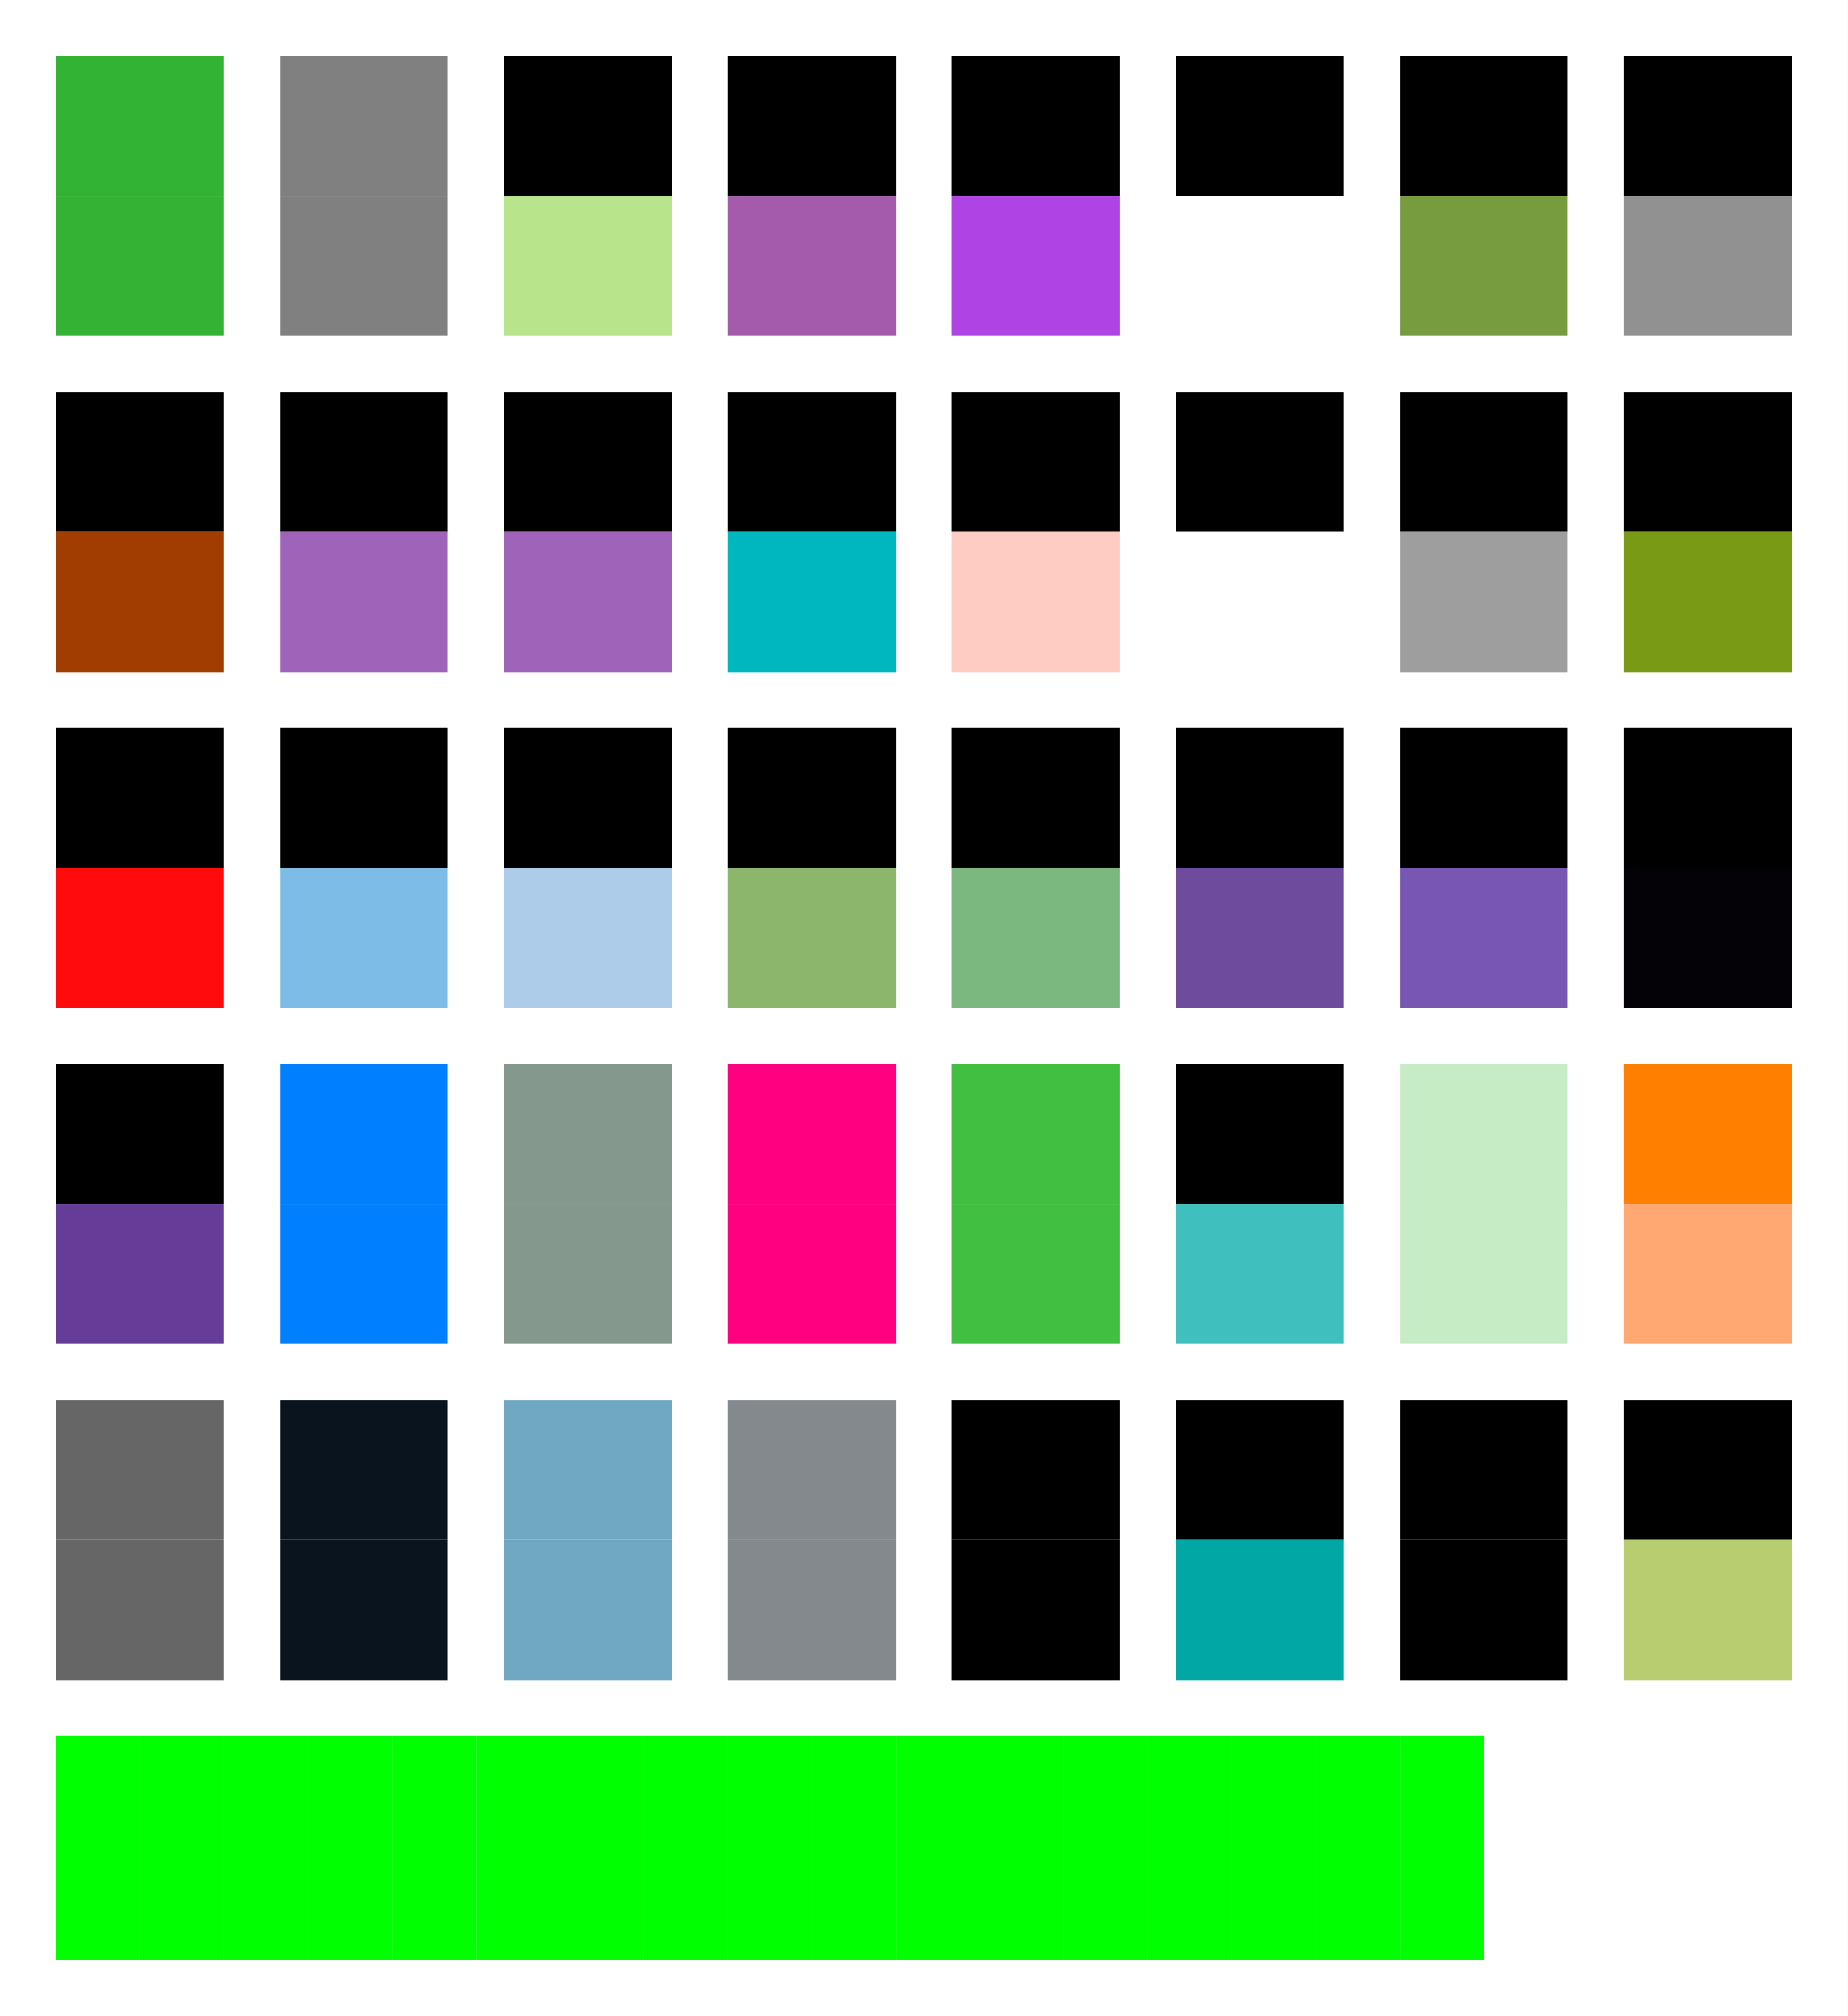
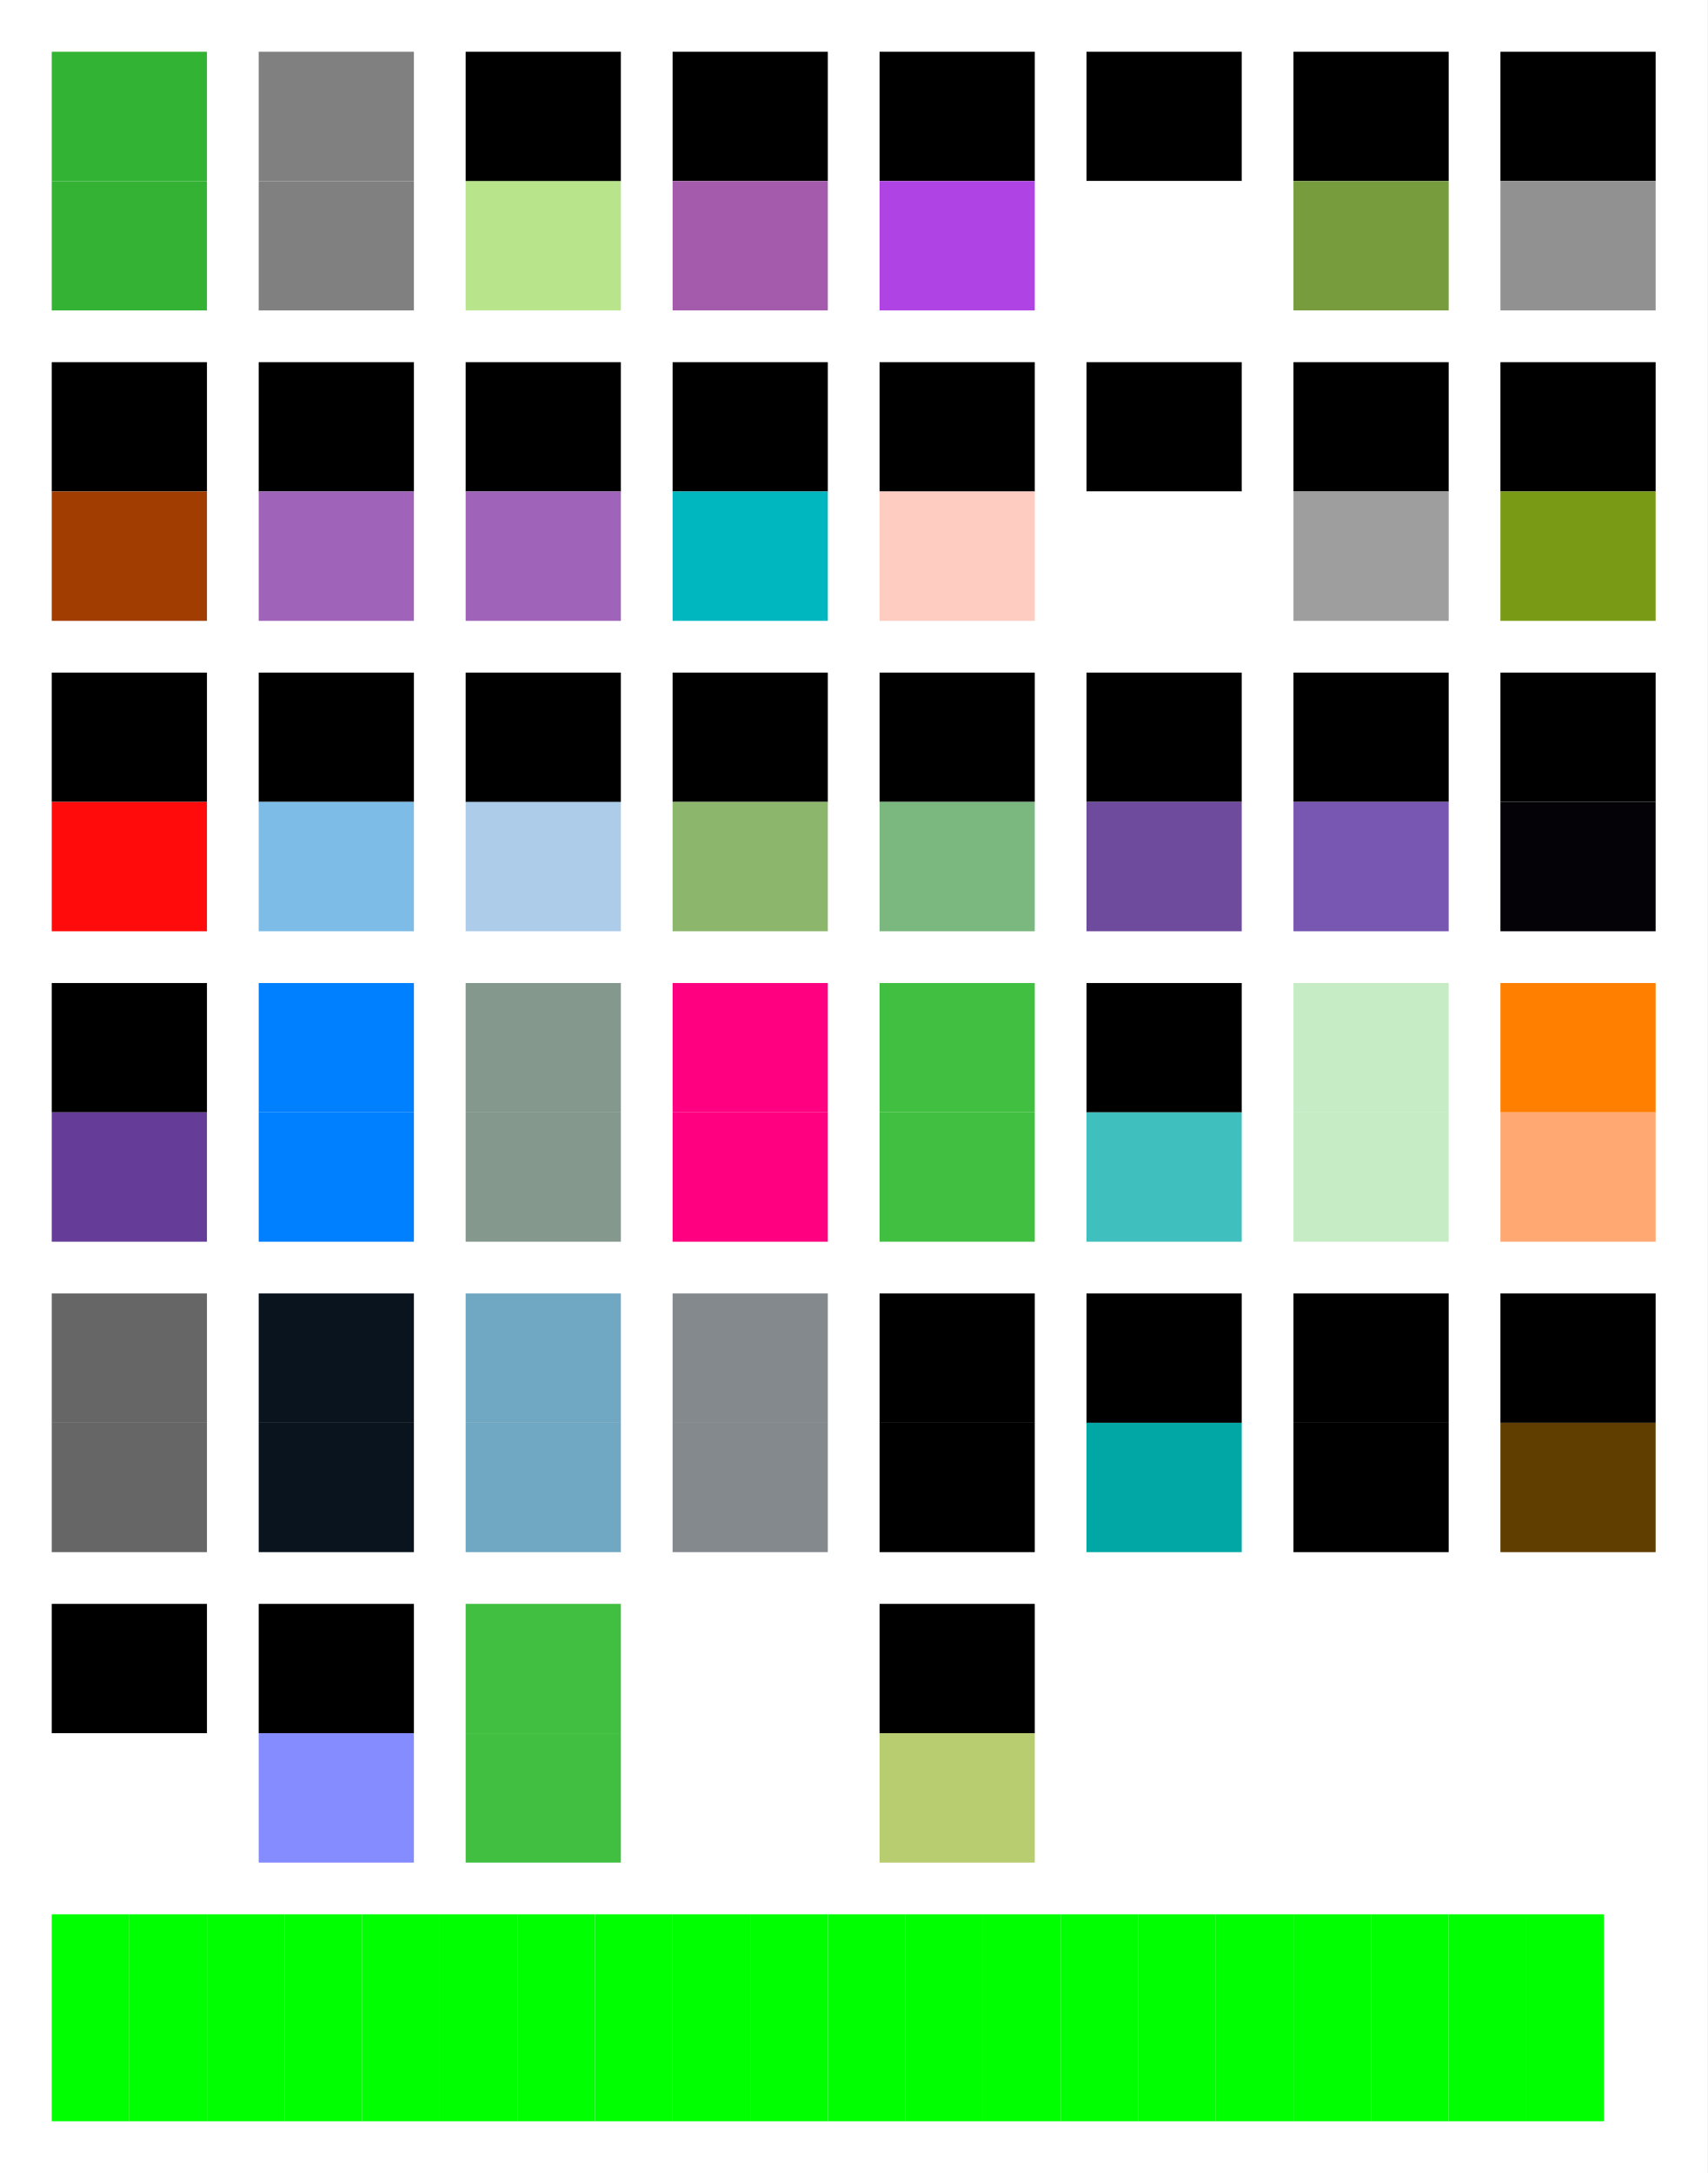
- <svg xmlns="http://www.w3.org/2000/svg" width="66" height="72">
-   <rect width="66" height="72" fill="white" />
+ <svg xmlns="http://www.w3.org/2000/svg" width="66" height="84">
+   <rect width="66" height="84" fill="white" />
  <rect x="2" y="2" width="6" height="5" style="fill: hwb(120 20% 30%)" />
  <rect x="2" y="7" width="6" height="5" fill="#33b233" />
  <rect x="10" y="2" width="6" height="5" style="fill: hwb(200 60% 60%)" />
  <rect x="10" y="7" width="6" height="5" fill="#808080" />
  <rect x="18" y="2" width="6" height="5" style="fill: hwb(0.25turn 10 20 / 50%)" />
  <rect x="18" y="7" width="6" height="5" fill="#73cc1a" fill-opacity="0.5" />
  <rect x="26" y="2" width="6" height="5" style="fill: lab(50 40 -30)" />
  <rect x="26" y="7" width="6" height="5" fill="#a55bab" />
  <rect x="34" y="2" width="6" height="5" style="fill: lab(50% 50% -50%)" />
  <rect x="34" y="7" width="6" height="5" fill="#b043e4" />
  <rect x="42" y="2" width="6" height="5" style="fill: lab(120 0 0)" />
  <rect x="42" y="7" width="6" height="5" fill="#ffffff" />
  <rect x="50" y="2" width="6" height="5" style="fill: lch(60 50 120)" />
  <rect x="50" y="7" width="6" height="5" fill="#769c3e" />
  <rect x="58" y="2" width="6" height="5" style="fill: lch(60 -5 120)" />
  <rect x="58" y="7" width="6" height="5" fill="#919191" />
  <rect x="2" y="14" width="6" height="5" style="fill: lch(40% 50% 1rad)" />
  <rect x="2" y="19" width="6" height="5" fill="#a13d00" />
  <rect x="10" y="14" width="6" height="5" style="fill: oklab(0.6 0.1 -0.1)" />
  <rect x="10" y="19" width="6" height="5" fill="#9f63ba" />
  <rect x="18" y="14" width="6" height="5" style="fill: oklab(60% 25% -25%)" />
  <rect x="18" y="19" width="6" height="5" fill="#9f63ba" />
  <rect x="26" y="14" width="6" height="5" style="fill: oklch(0.7 0.15 200)" />
  <rect x="26" y="19" width="6" height="5" fill="#00b7c0" />
  <rect x="34" y="14" width="6" height="5" style="fill: oklch(0.9 0.4 30)" />
  <rect x="34" y="19" width="6" height="5" fill="#ffccc1" />
  <rect x="42" y="14" width="6" height="5" style="fill: oklch(1.2 0.1 30)" />
  <rect x="42" y="19" width="6" height="5" fill="#ffffff" />
  <rect x="50" y="14" width="6" height="5" style="fill: oklch(0.7 none none)" />
  <rect x="50" y="19" width="6" height="5" fill="#9e9e9e" />
  <rect x="58" y="14" width="6" height="5" style="fill: color(display-p3 0.5 0.6 0.2)" />
  <rect x="58" y="19" width="6" height="5" fill="#799a14" />
  <rect x="2" y="26" width="6" height="5" style="fill: color(display-p3 1 0 0)" />
  <rect x="2" y="31" width="6" height="5" fill="#ff0b0c" />
  <rect x="10" y="26" width="6" height="5" style="fill: color(srgb-linear 0.2 0.5 0.8)" />
  <rect x="10" y="31" width="6" height="5" fill="#7cbce7" />
  <rect x="18" y="26" width="6" height="5" style="fill: color(srgb 20% 50% 80% / 0.4)" />
  <rect x="18" y="31" width="6" height="5" fill="#337fcc" fill-opacity="0.4" />
  <rect x="26" y="26" width="6" height="5" style="fill: color(xyz 0.3 0.4 0.2)" />
  <rect x="26" y="31" width="6" height="5" fill="#8bb66b" />
  <rect x="34" y="26" width="6" height="5" style="fill: color(xyz-d50 0.3 0.4 0.2)" />
  <rect x="34" y="31" width="6" height="5" fill="#7ab87f" />
  <rect x="42" y="26" width="6" height="5" style="fill: color(a98-rgb 0.4 0.3 0.6)" />
  <rect x="42" y="31" width="6" height="5" fill="#6f4b9d" />
  <rect x="50" y="26" width="6" height="5" style="fill: color(prophoto-rgb 0.4 0.3 0.6)" />
  <rect x="50" y="31" width="6" height="5" fill="#7757b2" />
  <rect x="58" y="26" width="6" height="5" style="fill: color(prophoto-rgb 0.02 0.01 0.03)" />
  <rect x="58" y="31" width="6" height="5" fill="#050207" />
  <rect x="2" y="38" width="6" height="5" style="fill: color(rec2020 0.4 0.3 0.6)" />
  <rect x="2" y="43" width="6" height="5" fill="#653d99" />
  <rect x="10" y="38" width="6" height="5" style="fill: rgb(none 128 255)" />
  <rect x="10" y="43" width="6" height="5" fill="#0080ff" />
  <rect x="18" y="38" width="6" height="5" style="fill: rgb(10 20% 30 / 50%)" />
  <rect x="18" y="43" width="6" height="5" fill="#0a331e" fill-opacity="0.5" />
  <rect x="26" y="38" width="6" height="5" style="fill: rgb(300 -20 128)" />
  <rect x="26" y="43" width="6" height="5" fill="#ff0080" />
  <rect x="34" y="38" width="6" height="5" style="fill: hsl(120deg 50% 50%)" />
  <rect x="34" y="43" width="6" height="5" fill="#40bf40" />
  <rect x="42" y="38" width="6" height="5" style="fill: hsl(0.5turn 50 50)" />
  <rect x="42" y="43" width="6" height="5" fill="#40bfbf" />
  <rect x="50" y="38" width="6" height="5" style="fill: hsl(120, 50%, 50%, 0.3)" />
  <rect x="50" y="43" width="6" height="5" fill="#40bf40" fill-opacity="0.3" />
  <rect x="58" y="38" width="6" height="5" style="fill: hsl(30 150% 50%)" />
  <rect x="58" y="43" width="6" height="5" fill="#ffa872" />
  <rect x="2" y="50" width="6" height="5" style="fill: hsl(-90 -20% 40%)" />
  <rect x="2" y="55" width="6" height="5" fill="#666666" />
  <rect x="10" y="50" width="6" height="5" style="fill: rgba(10 20 30)" />
  <rect x="10" y="55" width="6" height="5" fill="#0a141e" />
  <rect x="18" y="50" width="6" height="5" style="fill: hsla(200 40% 60% / 2)" />
  <rect x="18" y="55" width="6" height="5" fill="#70a7c2" />
  <rect x="26" y="50" width="6" height="5" style="fill: rgb(10, 20, 30, 50%)" />
  <rect x="26" y="55" width="6" height="5" fill="#0a141e" fill-opacity="0.5" />
  <rect x="34" y="50" width="6" height="5" style="fill: color(xyz -0.2 -0.1 -0.2)" />
  <rect x="34" y="55" width="6" height="5" fill="#000000" />
  <rect x="42" y="50" width="6" height="5" style="fill: color(xyz-d65 0.2 0.3 0.4)" />
  <rect x="42" y="55" width="6" height="5" fill="#00a7a4" />
  <rect x="50" y="50" width="6" height="5" style="fill: lab(-10 20 20)" />
  <rect x="50" y="55" width="6" height="5" fill="#000000" />
-   <rect x="58" y="50" width="6" height="5" style="fill: color(display-p3-linear 0.5 0.6 0.2)" />
-   <rect x="58" y="55" width="6" height="5" fill="#b8cc70" />
-   <rect x="2" y="62" width="3" height="8" fill="lime" style="fill: rgb(10, 20%, 30)" />
-   <rect x="5" y="62" width="3" height="8" fill="lime" style="fill: hwb(120, 20%, 30%)" />
-   <rect x="8" y="62" width="3" height="8" fill="lime" style="fill: lab(50, 40, -30)" />
-   <rect x="11" y="62" width="3" height="8" fill="lime" style="fill: hsl(120, 50, 50)" />
-   <rect x="14" y="62" width="3" height="8" fill="lime" style="fill: rgb(none, 1, 2)" />
-   <rect x="17" y="62" width="3" height="8" fill="lime" style="fill: rgb(1 2 3 / 4 5)" />
-   <rect x="20" y="62" width="3" height="8" fill="lime" style="fill: rgb(1 2 3 4)" />
-   <rect x="23" y="62" width="3" height="8" fill="lime" style="fill: color(foo 1 2 3)" />
-   <rect x="26" y="62" width="3" height="8" fill="lime" style="fill: hsl(120% 50% 50%)" />
-   <rect x="29" y="62" width="3" height="8" fill="lime" style="fill: lch(50 20deg 30)" />
-   <rect x="32" y="62" width="3" height="8" fill="lime" style="fill: rgb(1 2 3 /)" />
-   <rect x="35" y="62" width="3" height="8" fill="lime" style="fill: oklab(1 2)" />
-   <rect x="38" y="62" width="3" height="8" fill="lime" style="fill: rgb(1, 2, 3 / 4)" />
-   <rect x="41" y="62" width="3" height="8" fill="lime" style="fill: rgb(1 2 3,)" />
-   <rect x="44" y="62" width="3" height="8" fill="lime" style="fill: rgb(1px 2 3)" />
-   <rect x="47" y="62" width="3" height="8" fill="lime" style="fill: rgb(1,2,3,)" />
-   <rect x="50" y="62" width="3" height="8" fill="lime" style="fill: rgb(1,2,3,4,5)" />
+   <rect x="58" y="50" width="6" height="5" style="fill: color(srgb 0.46 0.18 -0.2)" />
+   <rect x="58" y="55" width="6" height="5" fill="#5f3e00" />
+   <rect x="2" y="62" width="6" height="5" style="fill: color(srgb 0.5 1.2 0.5)" />
+   <rect x="2" y="67" width="6" height="5" fill="#ffffff" />
+   <rect x="10" y="62" width="6" height="5" style="fill: color(srgb 0.5 0.5 1.2)" />
+   <rect x="10" y="67" width="6" height="5" fill="#848cff" />
+   <rect x="18" y="62" width="6" height="5" style="fill: hsl(120DEG 50% 50%)" />
+   <rect x="18" y="67" width="6" height="5" fill="#40bf40" />
+   <rect x="26" y="62" width="6" height="5" style="fill: rgb(1 2 3 / -0.5)" />
+   <rect x="26" y="67" width="6" height="5" fill="#010203" fill-opacity="0" />
+   <rect x="34" y="62" width="6" height="5" style="fill: color(display-p3-linear 0.5 0.6 0.2)" />
+   <rect x="34" y="67" width="6" height="5" fill="#b8cc70" />
+   <rect x="2" y="74" width="3" height="8" fill="lime" style="fill: rgb(10, 20%, 30)" />
+   <rect x="5" y="74" width="3" height="8" fill="lime" style="fill: hwb(120, 20%, 30%)" />
+   <rect x="8" y="74" width="3" height="8" fill="lime" style="fill: lab(50, 40, -30)" />
+   <rect x="11" y="74" width="3" height="8" fill="lime" style="fill: hsl(120, 50, 50)" />
+   <rect x="14" y="74" width="3" height="8" fill="lime" style="fill: rgb(none, 1, 2)" />
+   <rect x="17" y="74" width="3" height="8" fill="lime" style="fill: rgb(1 2 3 / 4 5)" />
+   <rect x="20" y="74" width="3" height="8" fill="lime" style="fill: rgb(1 2 3 4)" />
+   <rect x="23" y="74" width="3" height="8" fill="lime" style="fill: color(foo 1 2 3)" />
+   <rect x="26" y="74" width="3" height="8" fill="lime" style="fill: hsl(120% 50% 50%)" />
+   <rect x="29" y="74" width="3" height="8" fill="lime" style="fill: lch(50 20deg 30)" />
+   <rect x="32" y="74" width="3" height="8" fill="lime" style="fill: rgb(1 2 3 /)" />
+   <rect x="35" y="74" width="3" height="8" fill="lime" style="fill: oklab(1 2)" />
+   <rect x="38" y="74" width="3" height="8" fill="lime" style="fill: rgb(1, 2, 3 / 4)" />
+   <rect x="41" y="74" width="3" height="8" fill="lime" style="fill: rgb(1 2 3,)" />
+   <rect x="44" y="74" width="3" height="8" fill="lime" style="fill: rgb(1px 2 3)" />
+   <rect x="47" y="74" width="3" height="8" fill="lime" style="fill: rgb(1,2,3,)" />
+   <rect x="50" y="74" width="3" height="8" fill="lime" style="fill: rgb(1,2,3,4,5)" />
+   <rect x="53" y="74" width="3" height="8" fill="lime" style="fill: color(srgb)" />
+   <rect x="56" y="74" width="3" height="8" fill="lime" style="fill: rgb(1~ 2 3)" />
+   <rect x="59" y="74" width="3" height="8" fill="lime" style="fill: hsl(120deg% 50% 50%)" />
</svg>
